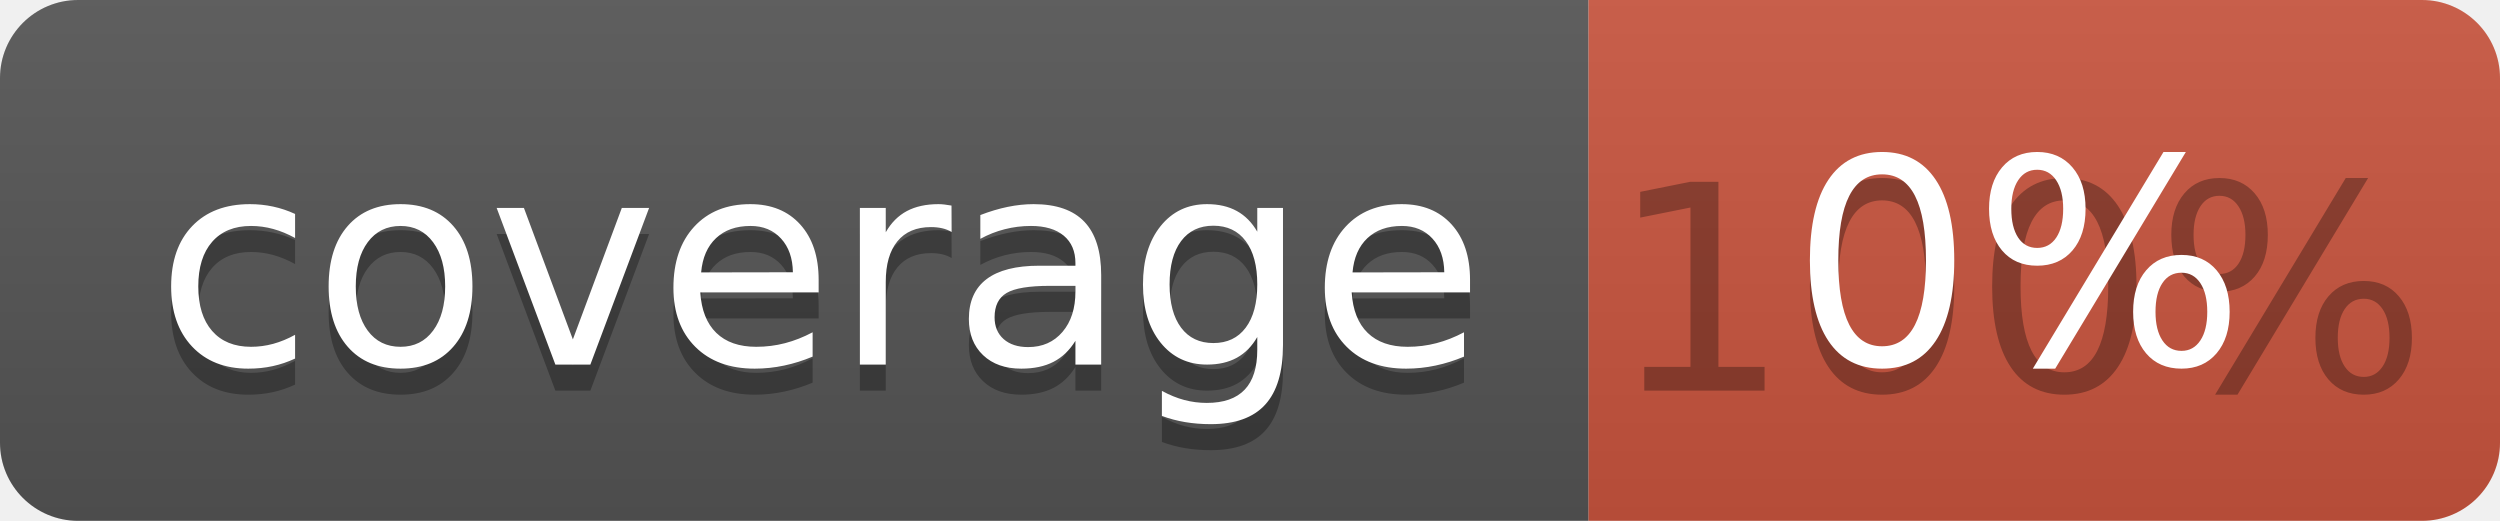
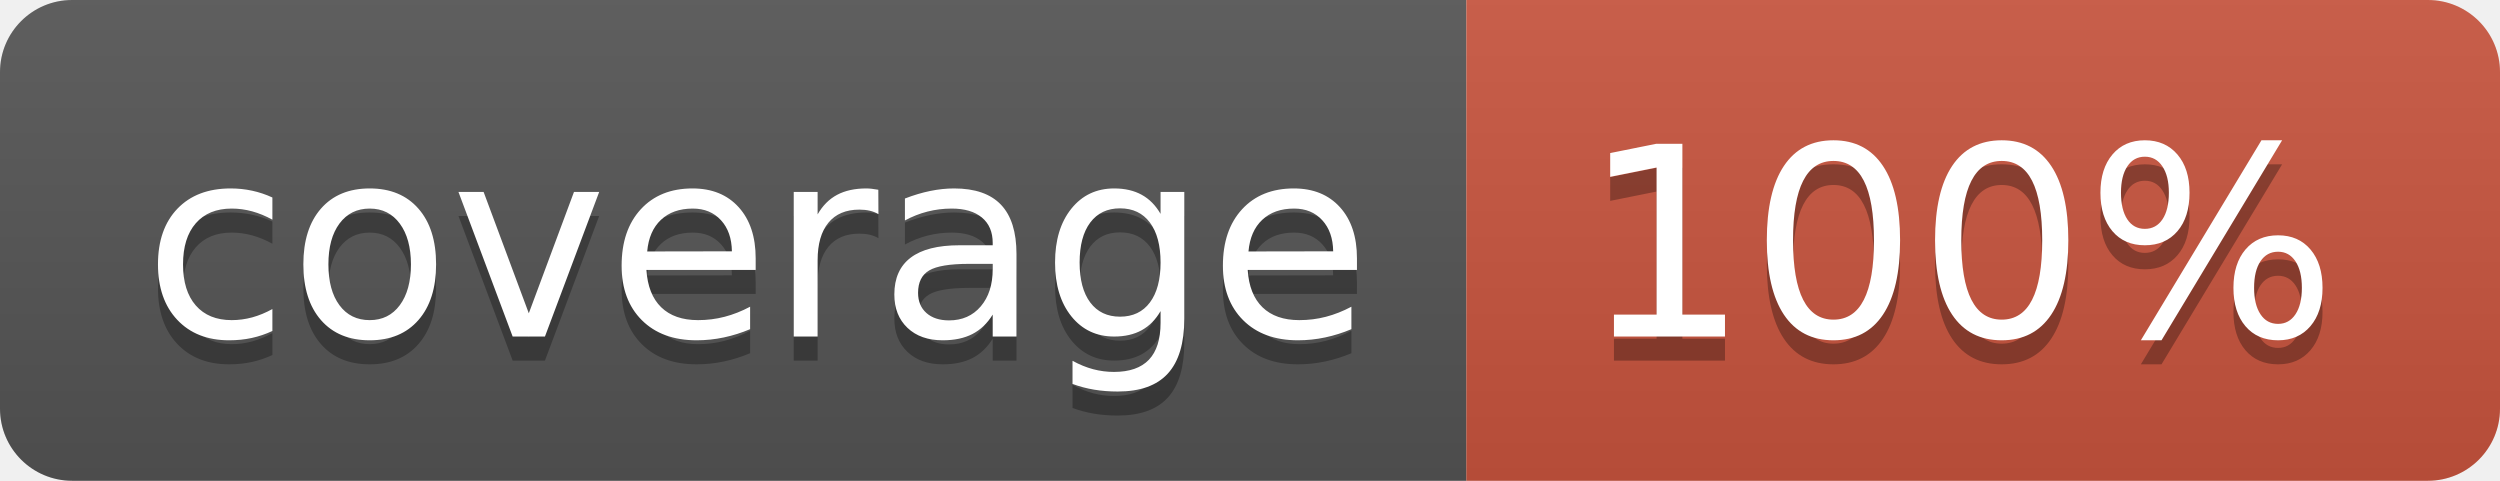
- <svg xmlns="http://www.w3.org/2000/svg" width="96" height="20">
+ <svg xmlns="http://www.w3.org/2000/svg" width="104" height="20">
  <linearGradient id="b" x2="0" y2="100%">
    <stop offset="0" stop-color="#bbb" stop-opacity=".1" />
    <stop offset="1" stop-opacity=".1" />
  </linearGradient>
  <clipPath id="a">
-     <rect width="96" height="20" rx="3" fill="#fff" />
+     <rect width="104" height="20" rx="3" fill="#fff" />
  </clipPath>
  <g clip-path="url(#a)">
    <path fill="#555" d="M0 0h61v20H0z" />
-     <path fill="#CA553E" d="M61 0h35v20H61z" />
-     <path fill="url(#b)" d="M0 0h96v20H0z" />
+     <path fill="#CA553E" d="M61 0h43v20H61z" />
+     <path fill="url(#b)" d="M0 0h104v20H0z" />
  </g>
  <g fill="#fff" text-anchor="middle" font-family="DejaVu Sans,Verdana,Geneva,sans-serif" font-size="110">
    <text x="315" y="150" fill="#010101" fill-opacity=".3" transform="scale(.1)" textLength="510">coverage</text>
    <text x="315" y="140" transform="scale(.1)" textLength="510">coverage</text>
-     <text x="775" y="150" fill="#010101" fill-opacity=".3" transform="scale(.1)" textLength="250">100%</text>
-     <text x="775" y="140" transform="scale(.1)" textLength="250">0%</text>
+     <text x="815" y="150" fill="#010101" fill-opacity=".3" transform="scale(.1)" textLength="330">100%</text>
+     <text x="815" y="140" transform="scale(.1)" textLength="330">100%</text>
  </g>
</svg>
